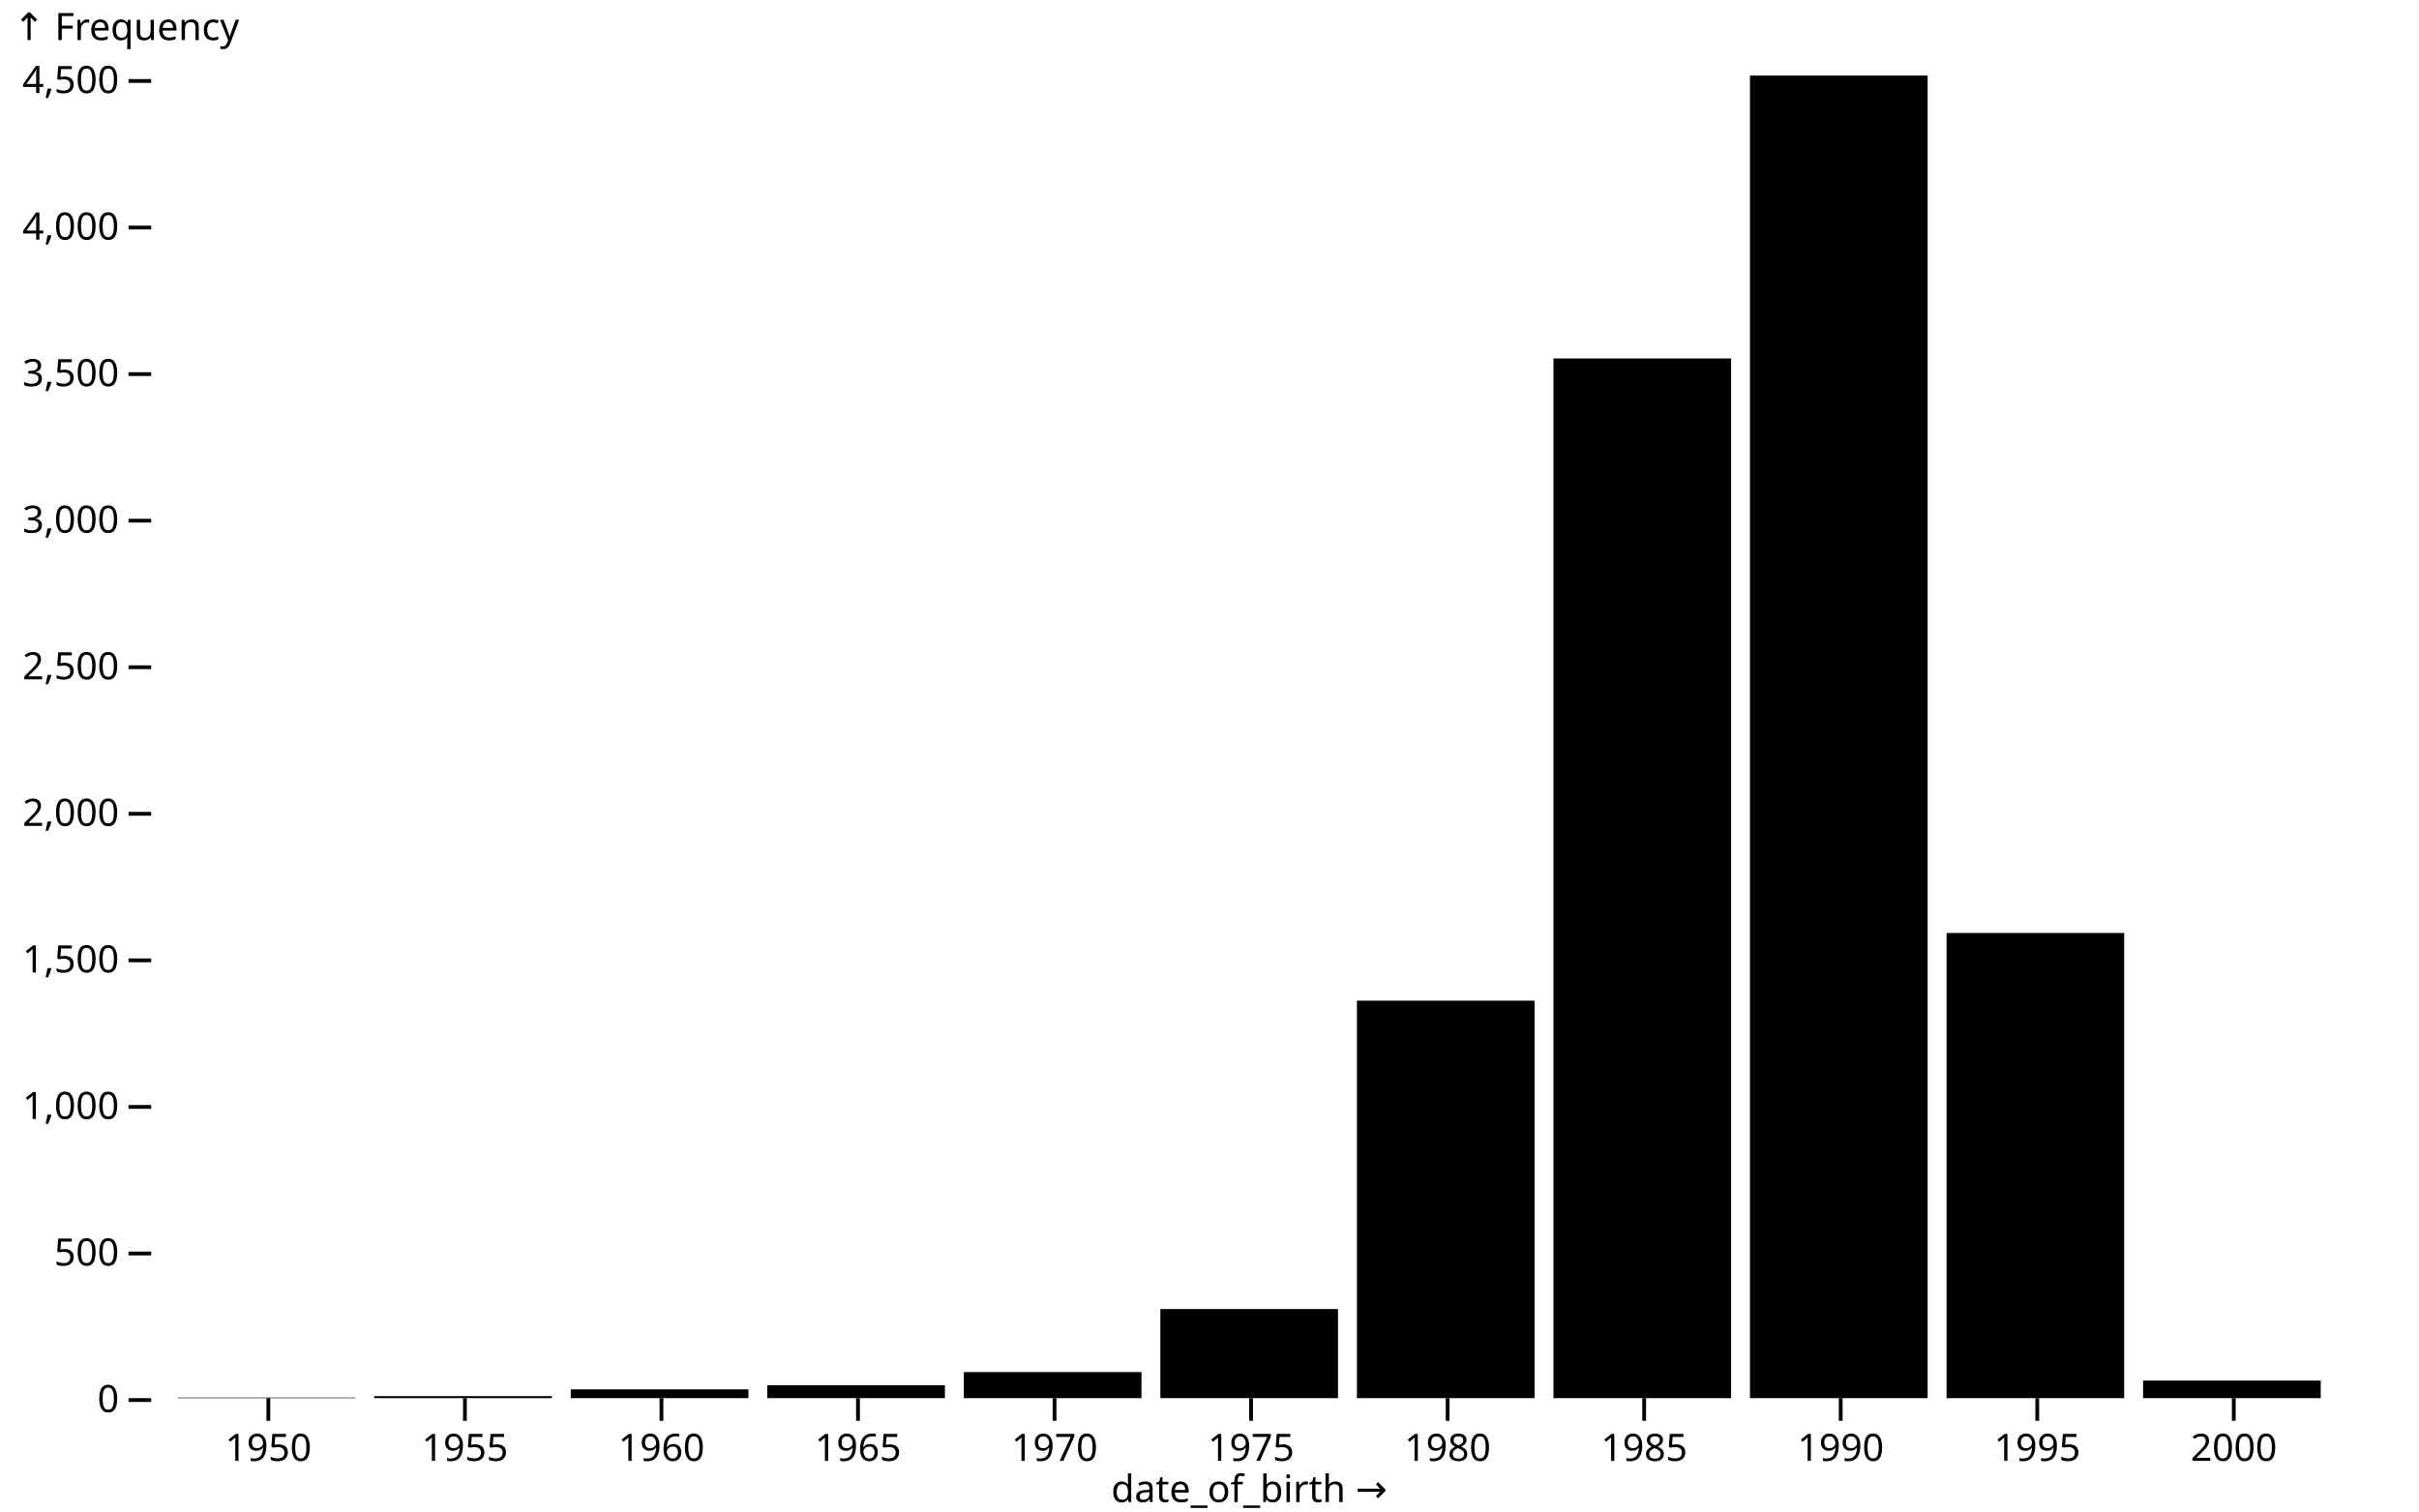
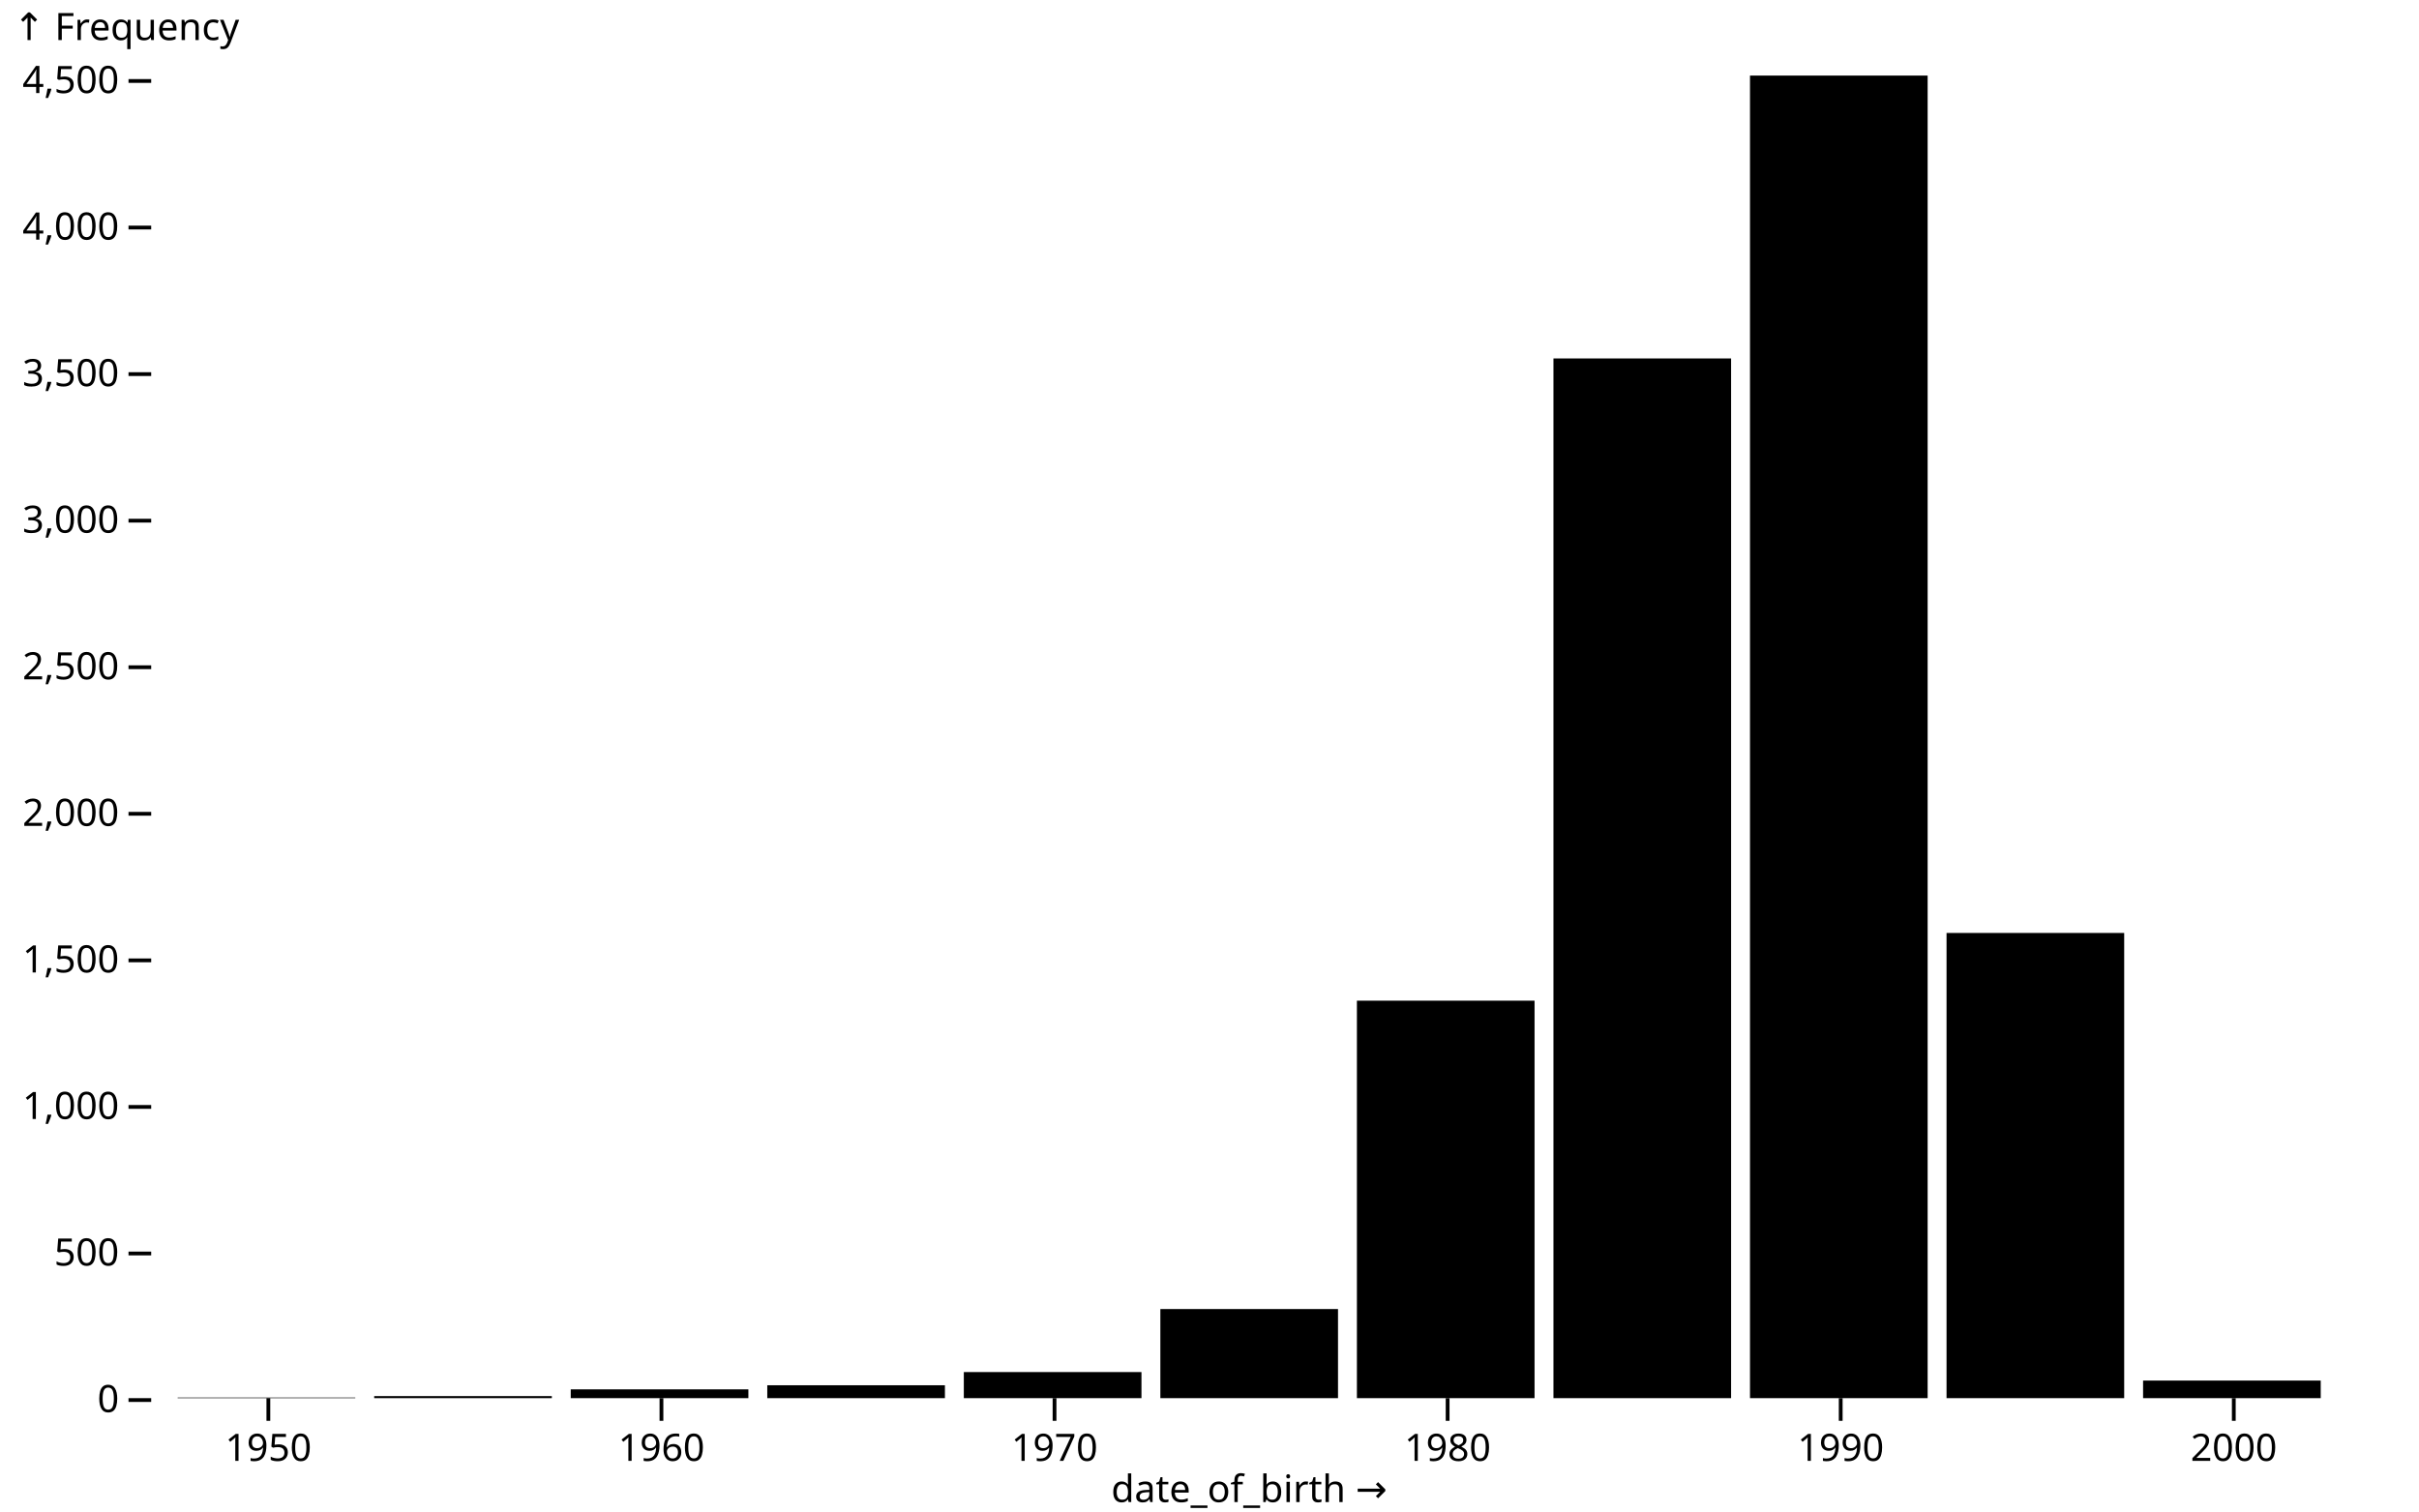
<svg xmlns="http://www.w3.org/2000/svg" class="plot" fill="currentColor" font-family="system-ui, sans-serif" font-size="10" text-anchor="middle" width="640" height="400" viewBox="0 0 640 400">
  <style>
    .plot {
      display: block;
      background: white;
      height: auto;
      height: intrinsic;
      max-width: 100%;
    }

    .plot text,
    .plot tspan {
      white-space: pre;
    }
  </style>
  <g aria-label="y-axis tick" fill="none" stroke="currentColor" transform="translate(0,0.5)">
    <path transform="translate(40,370)" d="M0,0L-6,0" />
    <path transform="translate(40,331.2145)" d="M0,0L-6,0" />
    <path transform="translate(40,292.4291)" d="M0,0L-6,0" />
    <path transform="translate(40,253.6436)" d="M0,0L-6,0" />
    <path transform="translate(40,214.8582)" d="M0,0L-6,0" />
    <path transform="translate(40,176.0727)" d="M0,0L-6,0" />
    <path transform="translate(40,137.2872)" d="M0,0L-6,0" />
    <path transform="translate(40,98.50177)" d="M0,0L-6,0" />
    <path transform="translate(40,59.71631)" d="M0,0L-6,0" />
    <path transform="translate(40,20.93085)" d="M0,0L-6,0" />
  </g>
  <g aria-label="y-axis tick label" text-anchor="end" font-variant="tabular-nums" transform="translate(-8.5,0.5)">
    <text y="0.32em" transform="translate(40,370)">0</text>
    <text y="0.32em" transform="translate(40,331.2145)">500</text>
    <text y="0.32em" transform="translate(40,292.4291)">1,000</text>
    <text y="0.32em" transform="translate(40,253.6436)">1,500</text>
    <text y="0.32em" transform="translate(40,214.8582)">2,000</text>
    <text y="0.32em" transform="translate(40,176.0727)">2,500</text>
    <text y="0.32em" transform="translate(40,137.2872)">3,000</text>
    <text y="0.32em" transform="translate(40,98.50177)">3,500</text>
    <text y="0.32em" transform="translate(40,59.71631)">4,000</text>
    <text y="0.32em" transform="translate(40,20.93085)">4,500</text>
  </g>
  <g aria-label="y-axis label" text-anchor="start" transform="translate(-36.5,-16.5)">
    <text y="0.71em" transform="translate(40,20)">↑ Frequency</text>
  </g>
  <g aria-label="x-axis tick" fill="none" stroke="currentColor" transform="translate(24,0)">
    <path transform="translate(47,370)" d="M0,0L0,6" />
-     <path transform="translate(99,370)" d="M0,0L0,6" />
    <path transform="translate(151,370)" d="M0,0L0,6" />
-     <path transform="translate(203,370)" d="M0,0L0,6" />
    <path transform="translate(255,370)" d="M0,0L0,6" />
-     <path transform="translate(307,370)" d="M0,0L0,6" />
    <path transform="translate(359,370)" d="M0,0L0,6" />
-     <path transform="translate(411,370)" d="M0,0L0,6" />
    <path transform="translate(463,370)" d="M0,0L0,6" />
-     <path transform="translate(515,370)" d="M0,0L0,6" />
    <path transform="translate(567,370)" d="M0,0L0,6" />
  </g>
  <g aria-label="x-axis tick label" font-variant="tabular-nums" transform="translate(24,9.5)">
    <text y="0.71em" transform="translate(47,370)">1950</text>
-     <text y="0.71em" transform="translate(99,370)">1955</text>
    <text y="0.71em" transform="translate(151,370)">1960</text>
-     <text y="0.71em" transform="translate(203,370)">1965</text>
    <text y="0.71em" transform="translate(255,370)">1970</text>
-     <text y="0.71em" transform="translate(307,370)">1975</text>
    <text y="0.71em" transform="translate(359,370)">1980</text>
-     <text y="0.71em" transform="translate(411,370)">1985</text>
    <text y="0.71em" transform="translate(463,370)">1990</text>
-     <text y="0.71em" transform="translate(515,370)">1995</text>
    <text y="0.71em" transform="translate(567,370)">2000</text>
  </g>
  <g aria-label="x-axis label" transform="translate(0.5,27.5)">
    <text transform="translate(330,370)">date_of_birth →</text>
  </g>
  <g aria-label="bar">
    <rect x="47" width="47" y="369.845" height="0.155" />
    <rect x="99" width="47" y="369.457" height="0.543" />
    <rect x="151" width="47" y="367.673" height="2.327" />
    <rect x="203" width="47" y="366.587" height="3.413" />
    <rect x="255" width="47" y="363.096" height="6.904" />
    <rect x="307" width="47" y="346.418" height="23.582" />
    <rect x="359" width="47" y="264.814" height="105.186" />
    <rect x="411" width="47" y="94.856" height="275.144" />
    <rect x="463" width="47" y="20" height="350" />
    <rect x="515" width="47" y="246.895" height="123.105" />
    <rect x="567" width="47" y="365.346" height="4.654" />
  </g>
</svg>
